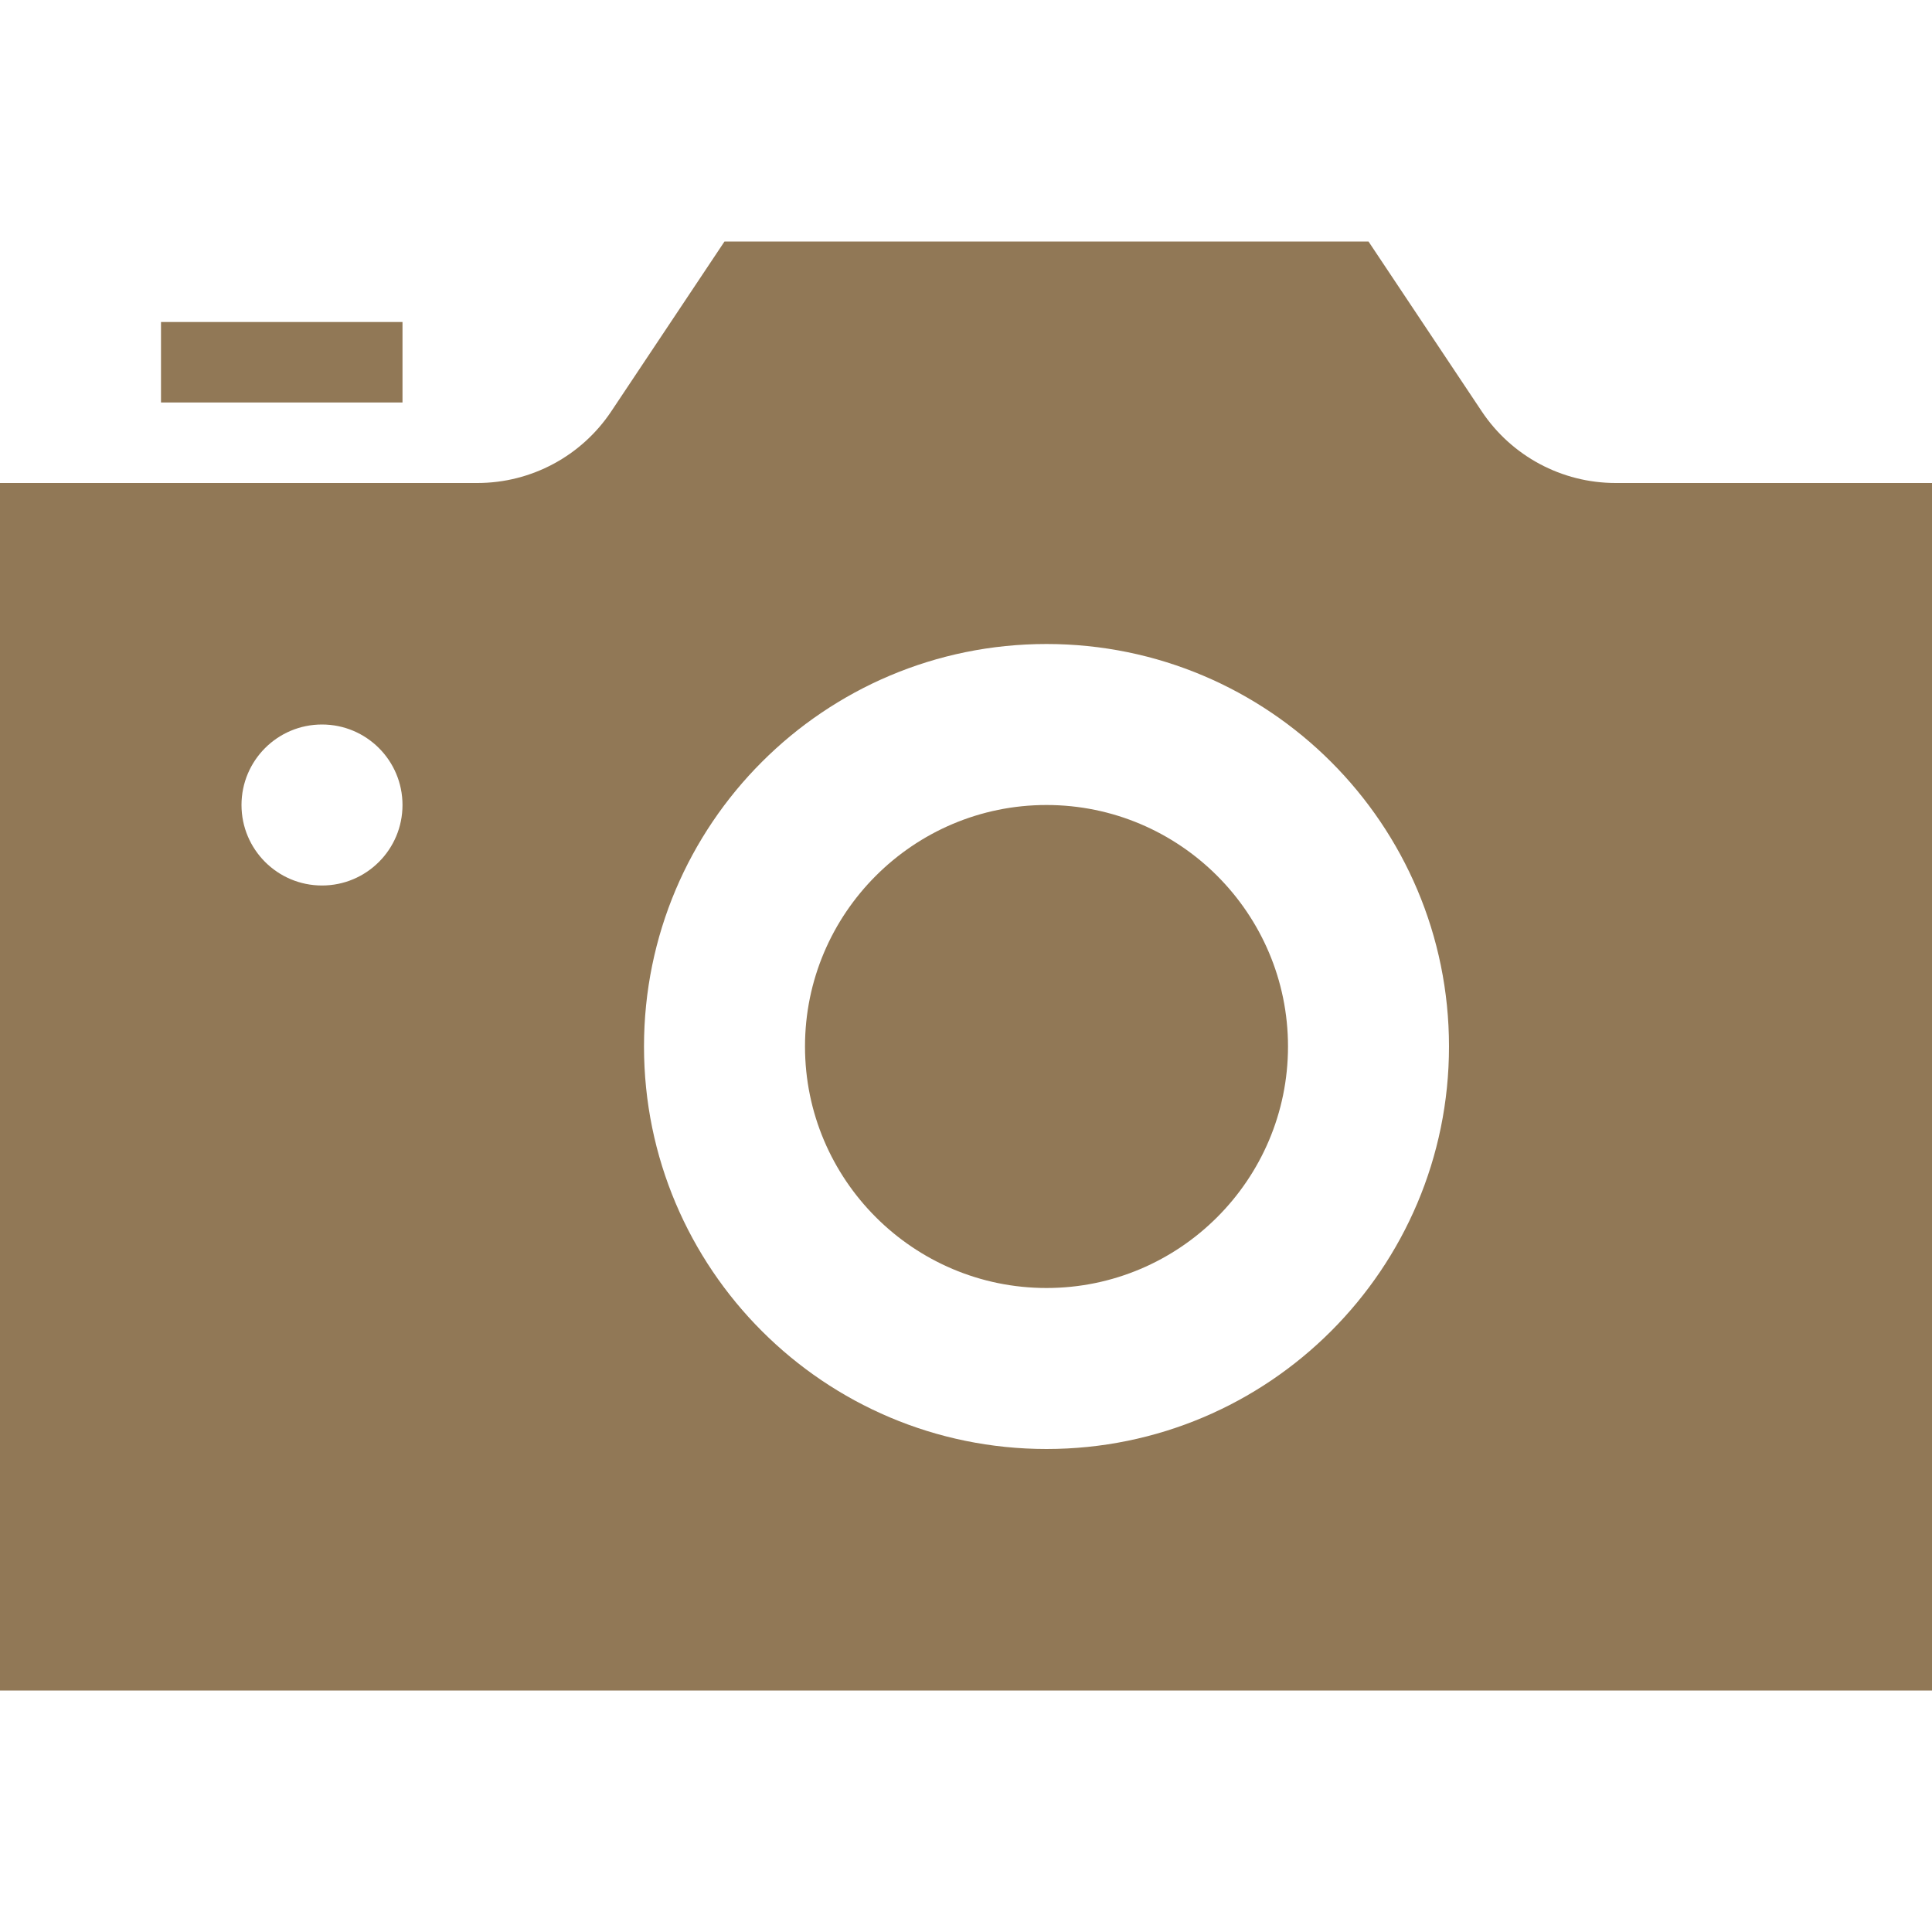
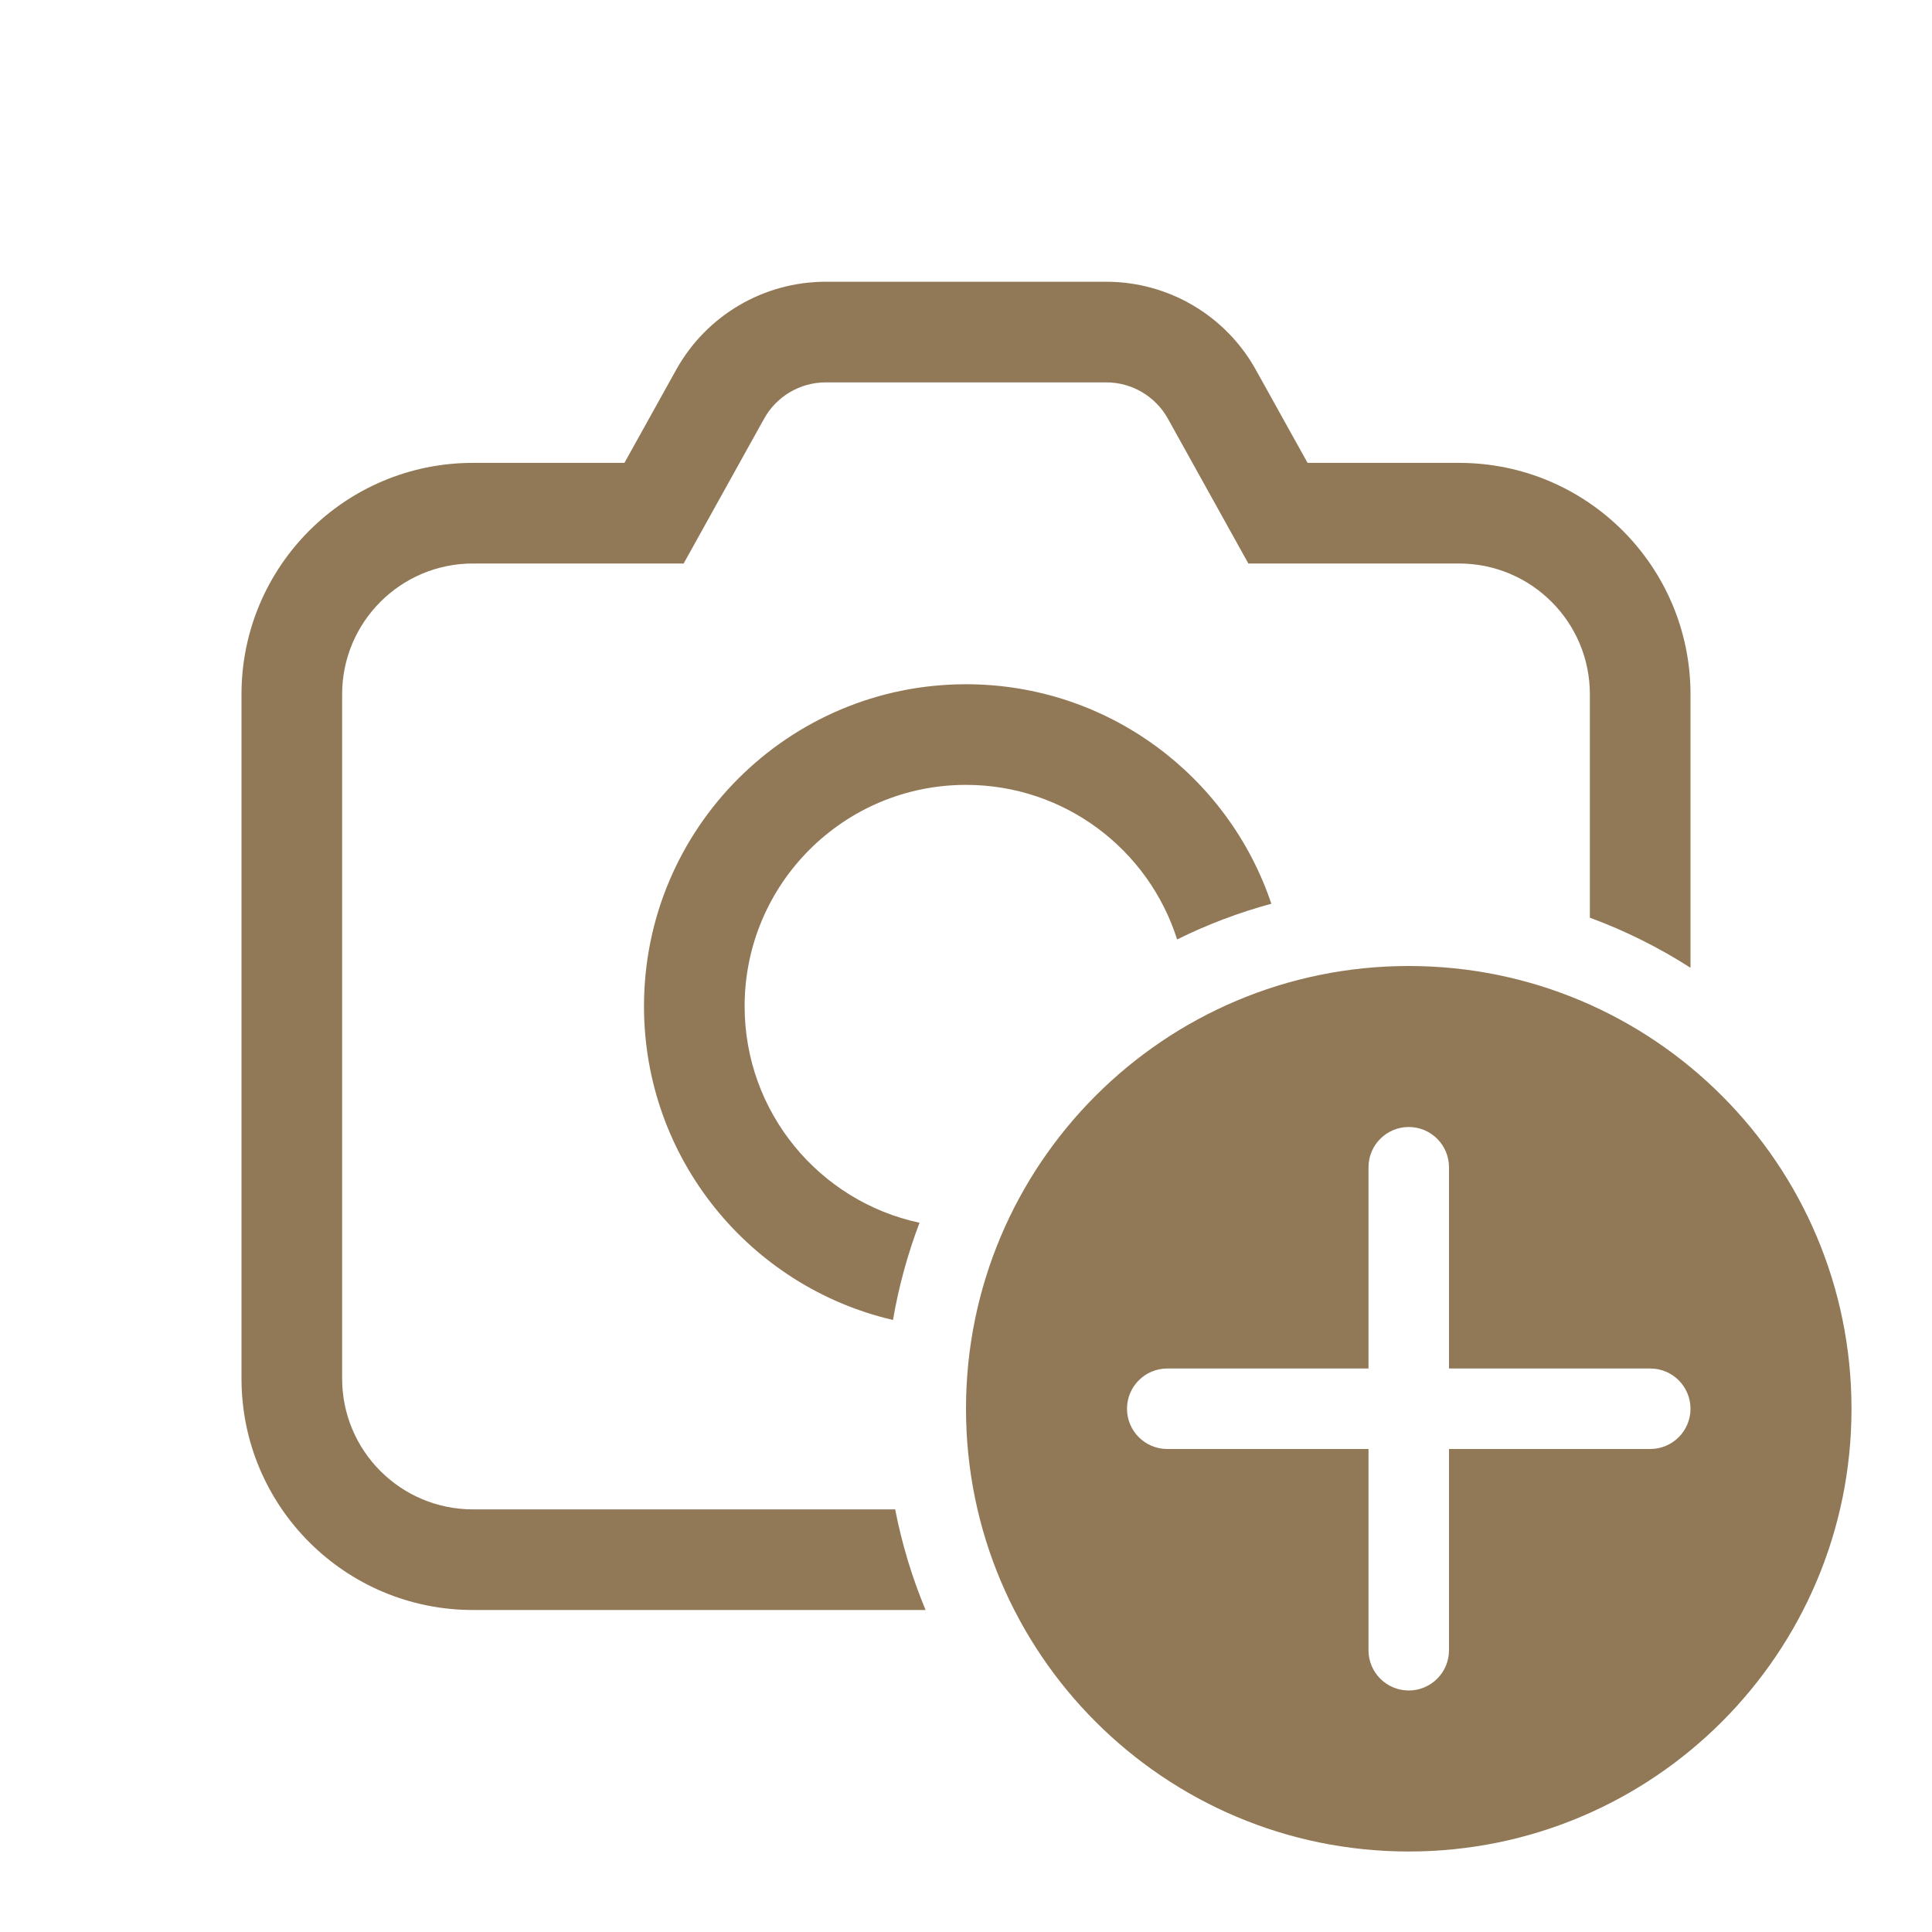
- <svg xmlns="http://www.w3.org/2000/svg" fill="#917856" width="24" height="24" viewBox="0 0 24 24">
-   <path d="M5 5h-3v-1h3v1zm8 5c-1.654 0-3 1.346-3 3s1.346 3 3 3 3-1.346 3-3-1.346-3-3-3zm11-4v15h-24v-15h5.93c.669 0 1.293-.334 1.664-.891l1.406-2.109h8l1.406 2.109c.371.557.995.891 1.664.891h3.93zm-19 4c0-.552-.447-1-1-1-.553 0-1 .448-1 1s.447 1 1 1c.553 0 1-.448 1-1zm13 3c0-2.761-2.239-5-5-5s-5 2.239-5 5 2.239 5 5 5 5-2.239 5-5z" />
+ <svg xmlns="http://www.w3.org/2000/svg" fill="#9e7856" width="48px" height="48px" viewBox="0 0 48 48">
+   <path d="M20.515 7C18.972 7 17.55 7.837 16.8 9.186L15.514 11.5H11.75C8.574 11.5 6 14.074 6 17.25V34.25C6 37.426 8.574 40 11.75 40H22.996C22.664 39.204 22.409 38.367 22.24 37.5H11.75C9.955 37.5 8.5 36.045 8.5 34.25V17.25C8.5 15.455 9.955 14 11.75 14H16.985L18.985 10.4C19.294 9.845 19.88 9.5 20.515 9.5H27.485C28.12 9.5 28.706 9.845 29.015 10.4L31.015 14H36.25C38.045 14 39.5 15.455 39.5 17.25V22.8C40.382 23.125 41.22 23.544 42 24.044V17.25C42 14.074 39.426 11.5 36.25 11.5H32.486L31.2 9.186C30.45 7.837 29.028 7 27.485 7H20.515Z" fill="#917856" />
+   <path d="M24 17C27.528 17 30.522 19.283 31.586 22.453C30.771 22.674 29.988 22.973 29.245 23.34C28.541 21.114 26.459 19.5 24 19.5C20.962 19.5 18.5 21.962 18.5 25C18.5 27.642 20.362 29.848 22.845 30.379C22.552 31.151 22.329 31.959 22.186 32.794C18.642 31.972 16 28.794 16 25C16 20.582 19.582 17 24 17Z" fill="#917856" />
+   <path d="M46 35C46 41.075 41.075 46 35 46C28.925 46 24 41.075 24 35C24 28.925 28.925 24 35 24C41.075 24 46 28.925 46 35ZM36 29C36 28.448 35.552 28 35 28C34.448 28 34 28.448 34 29V34H29C28.448 34 28 34.448 28 35C28 35.552 28.448 36 29 36H34V41C34 41.552 34.448 42 35 42C35.552 42 36 41.552 36 41V36H41C41.552 36 42 35.552 42 35C42 34.448 41.552 34 41 34H36V29Z" fill="#917856" />
</svg>
